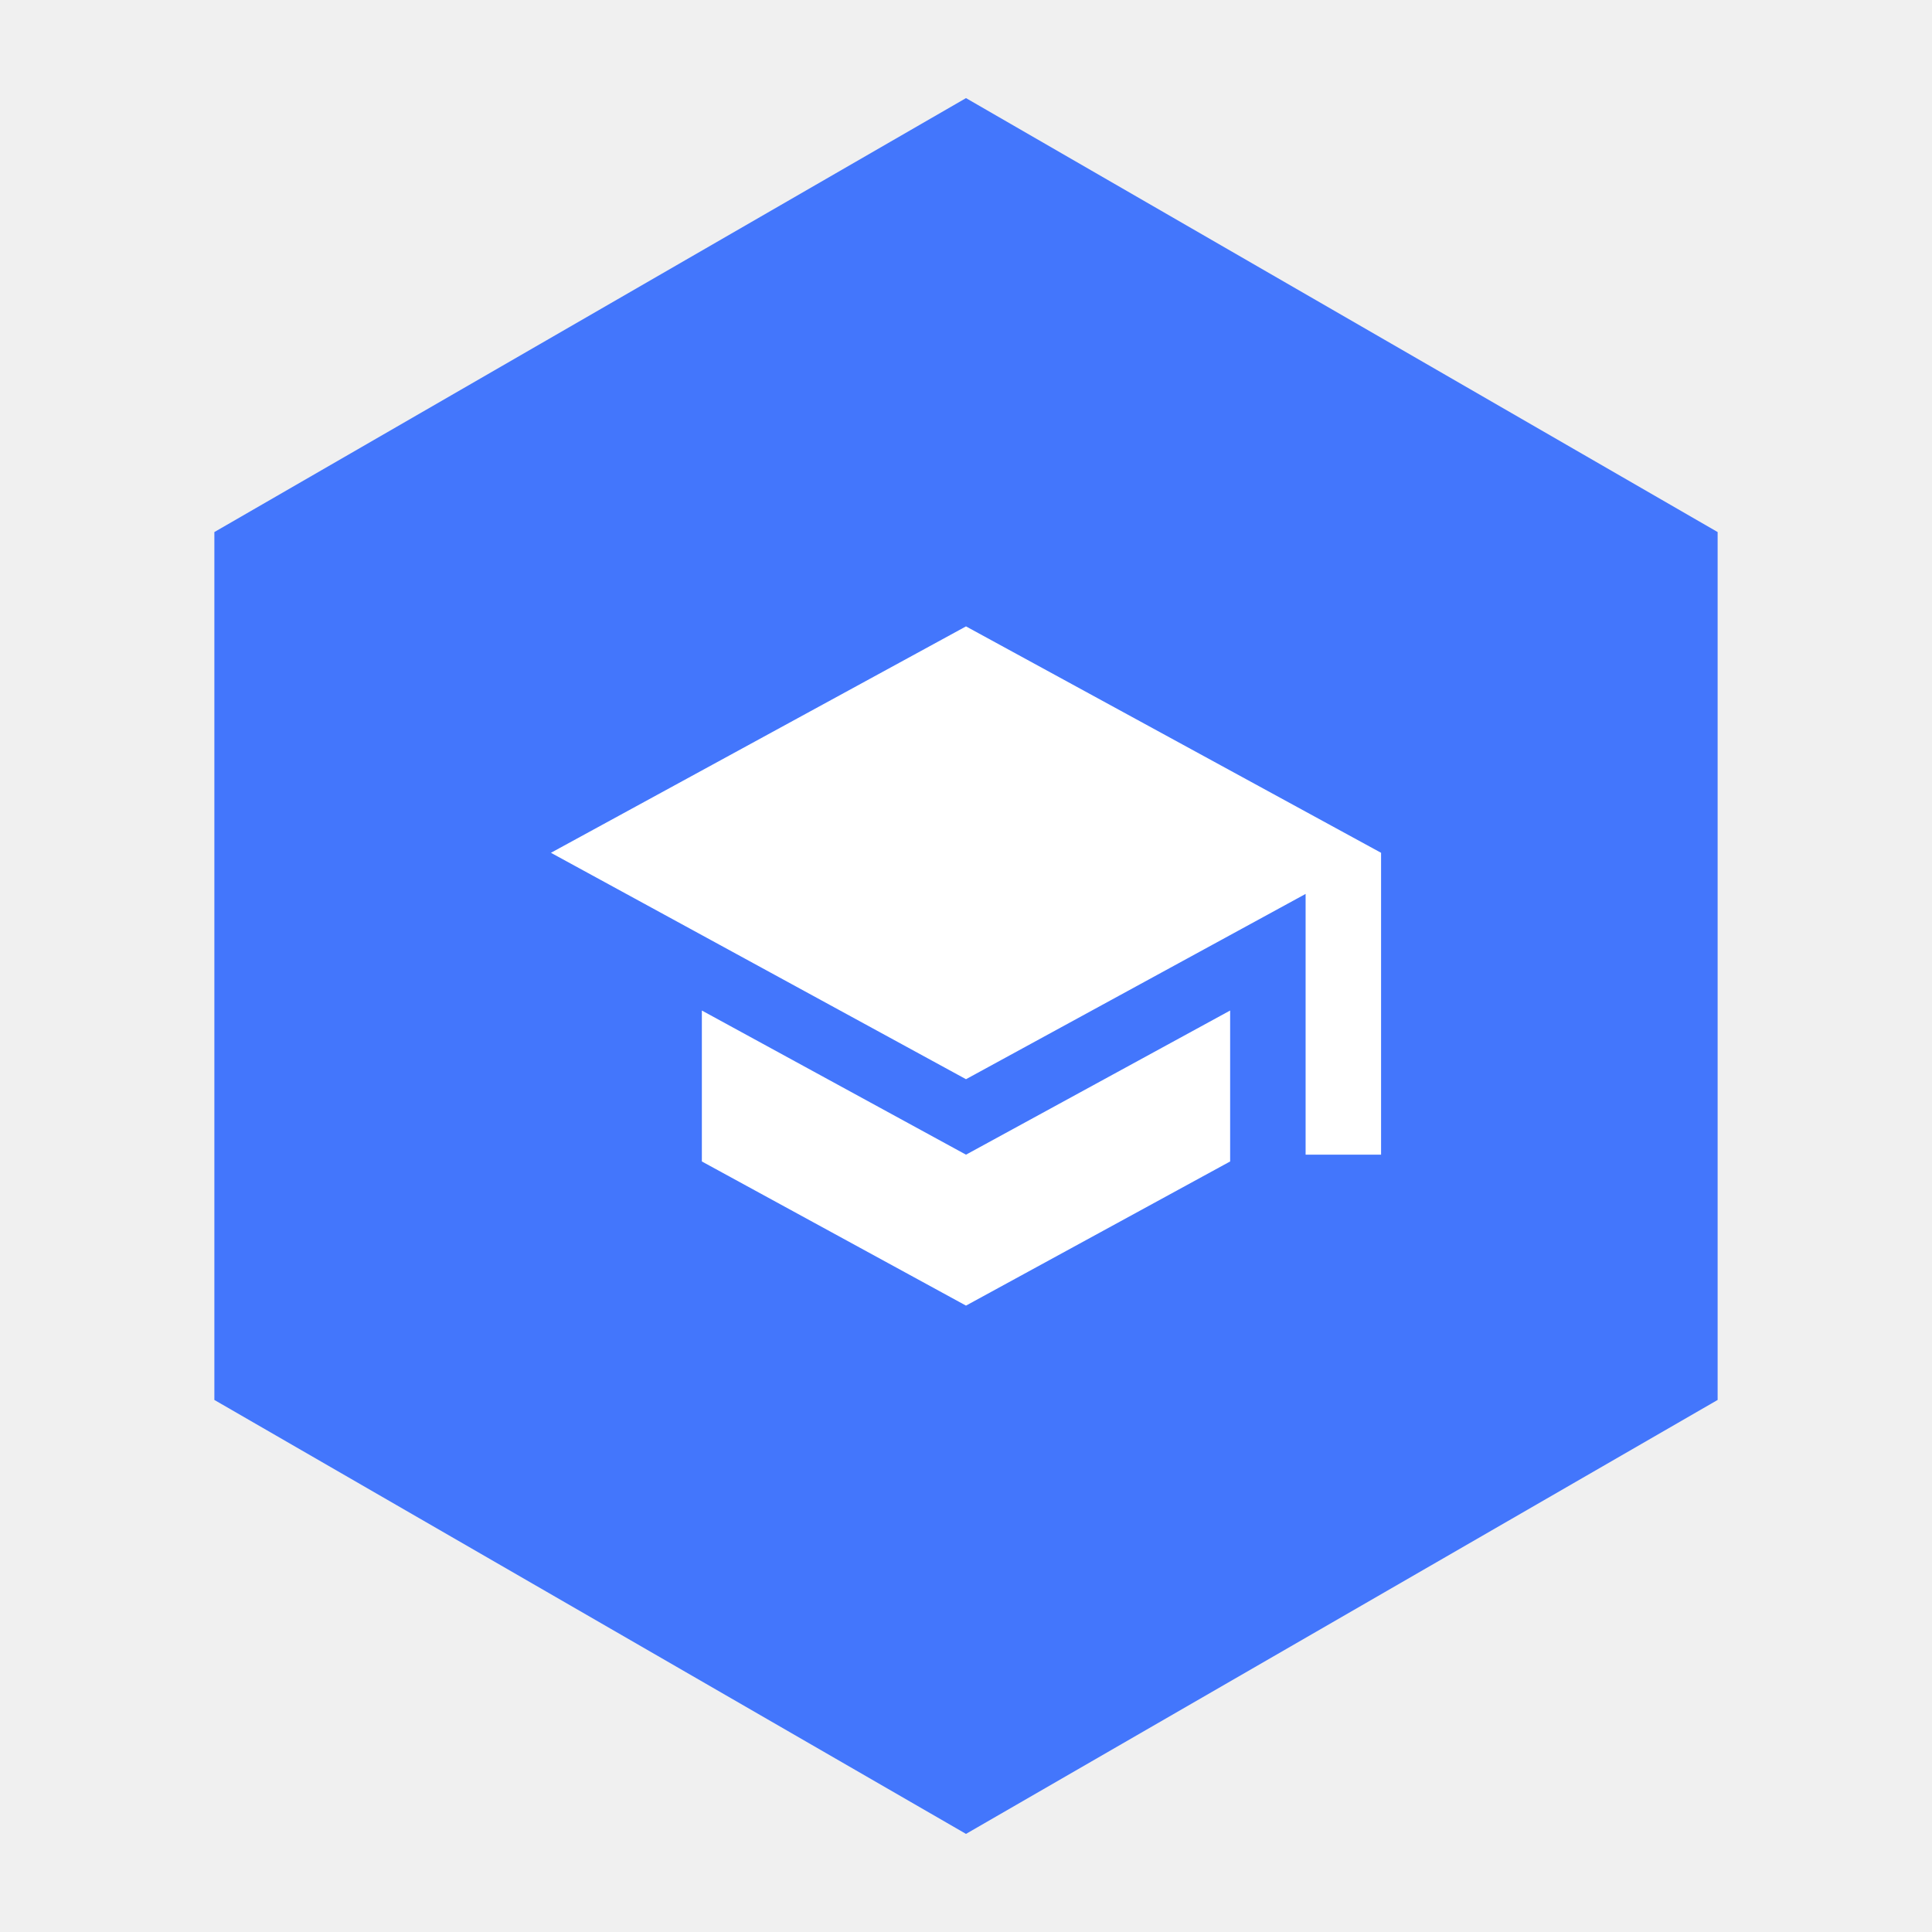
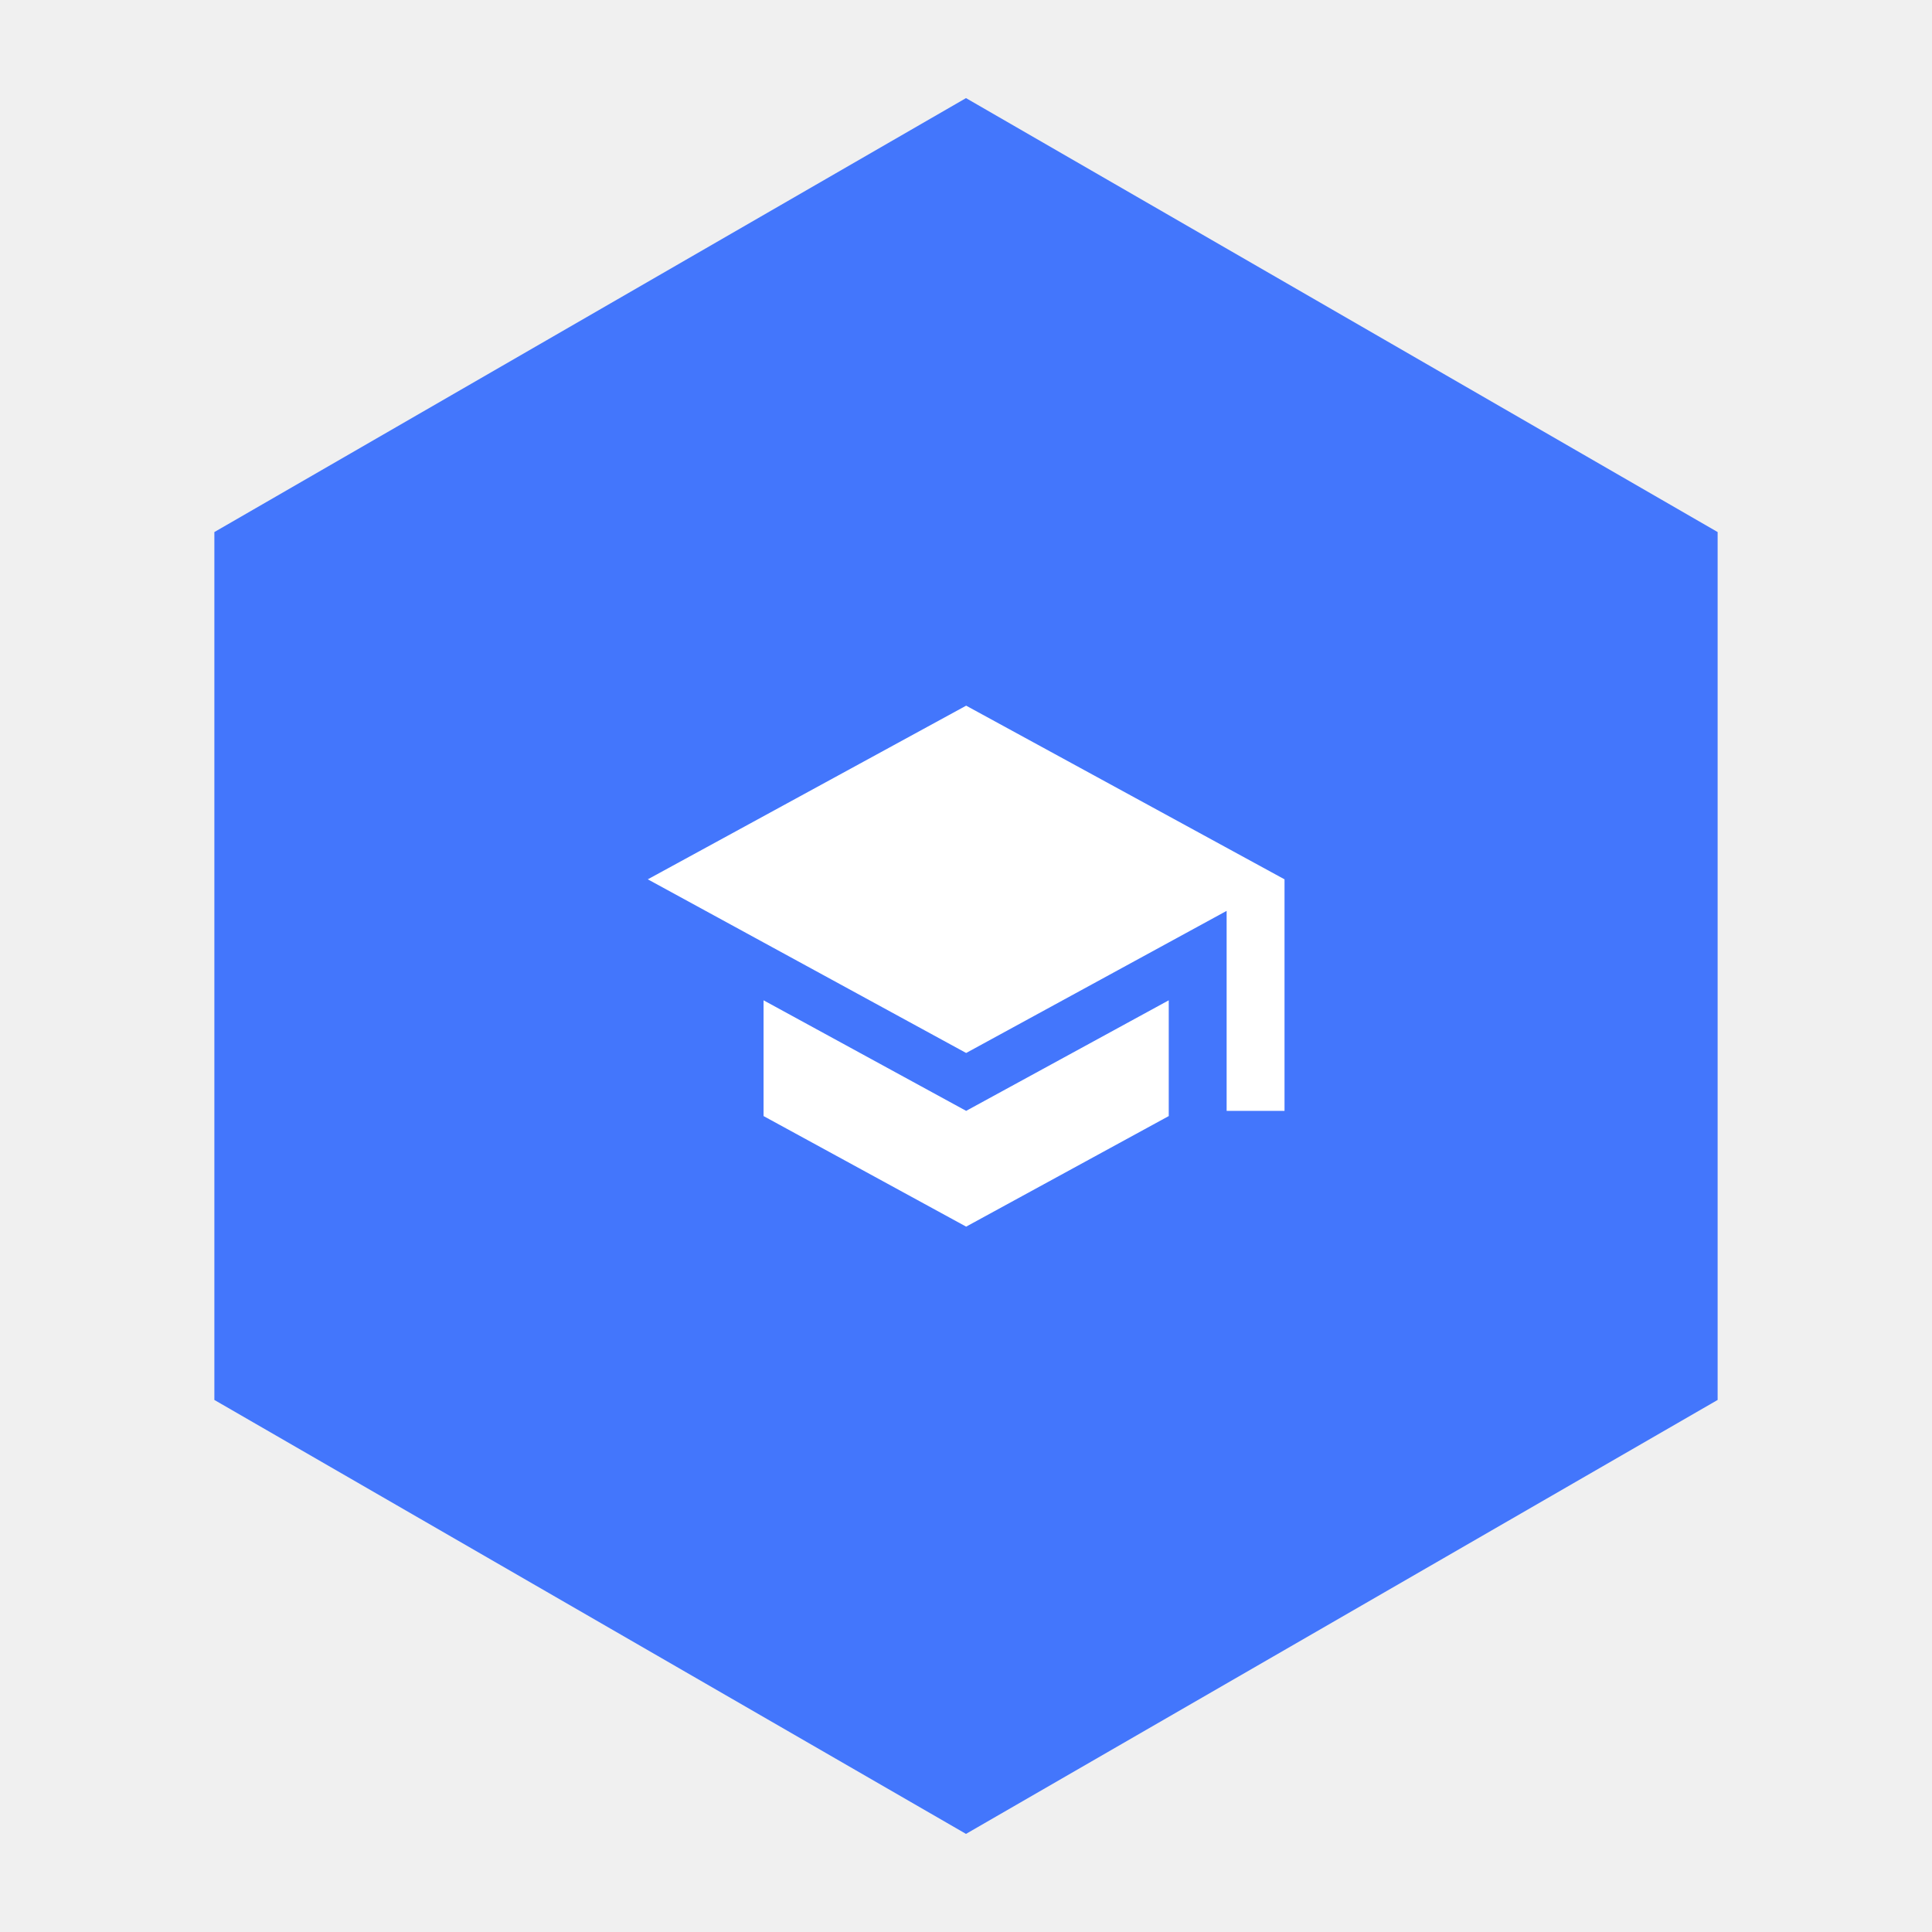
<svg xmlns="http://www.w3.org/2000/svg" viewBox="0 0 512 512">
  <polygon points="256,26 455.19,141 455.19,371 256,486 56.81,371 56.81,141" fill="#4376FC" />
-   <g transform="translate(136, 136) scale(10)" fill="#ffffff">
+   <g transform="translate(164, 164) scale(7.67)" fill="#ffffff">
    <path d="M5 13.18v4L12 21l7-3.82v-4L12 17l-7-3.82zM12 3L1 9l11 6 9-4.91V17h2V9L12 3z" />
  </g>
</svg>
